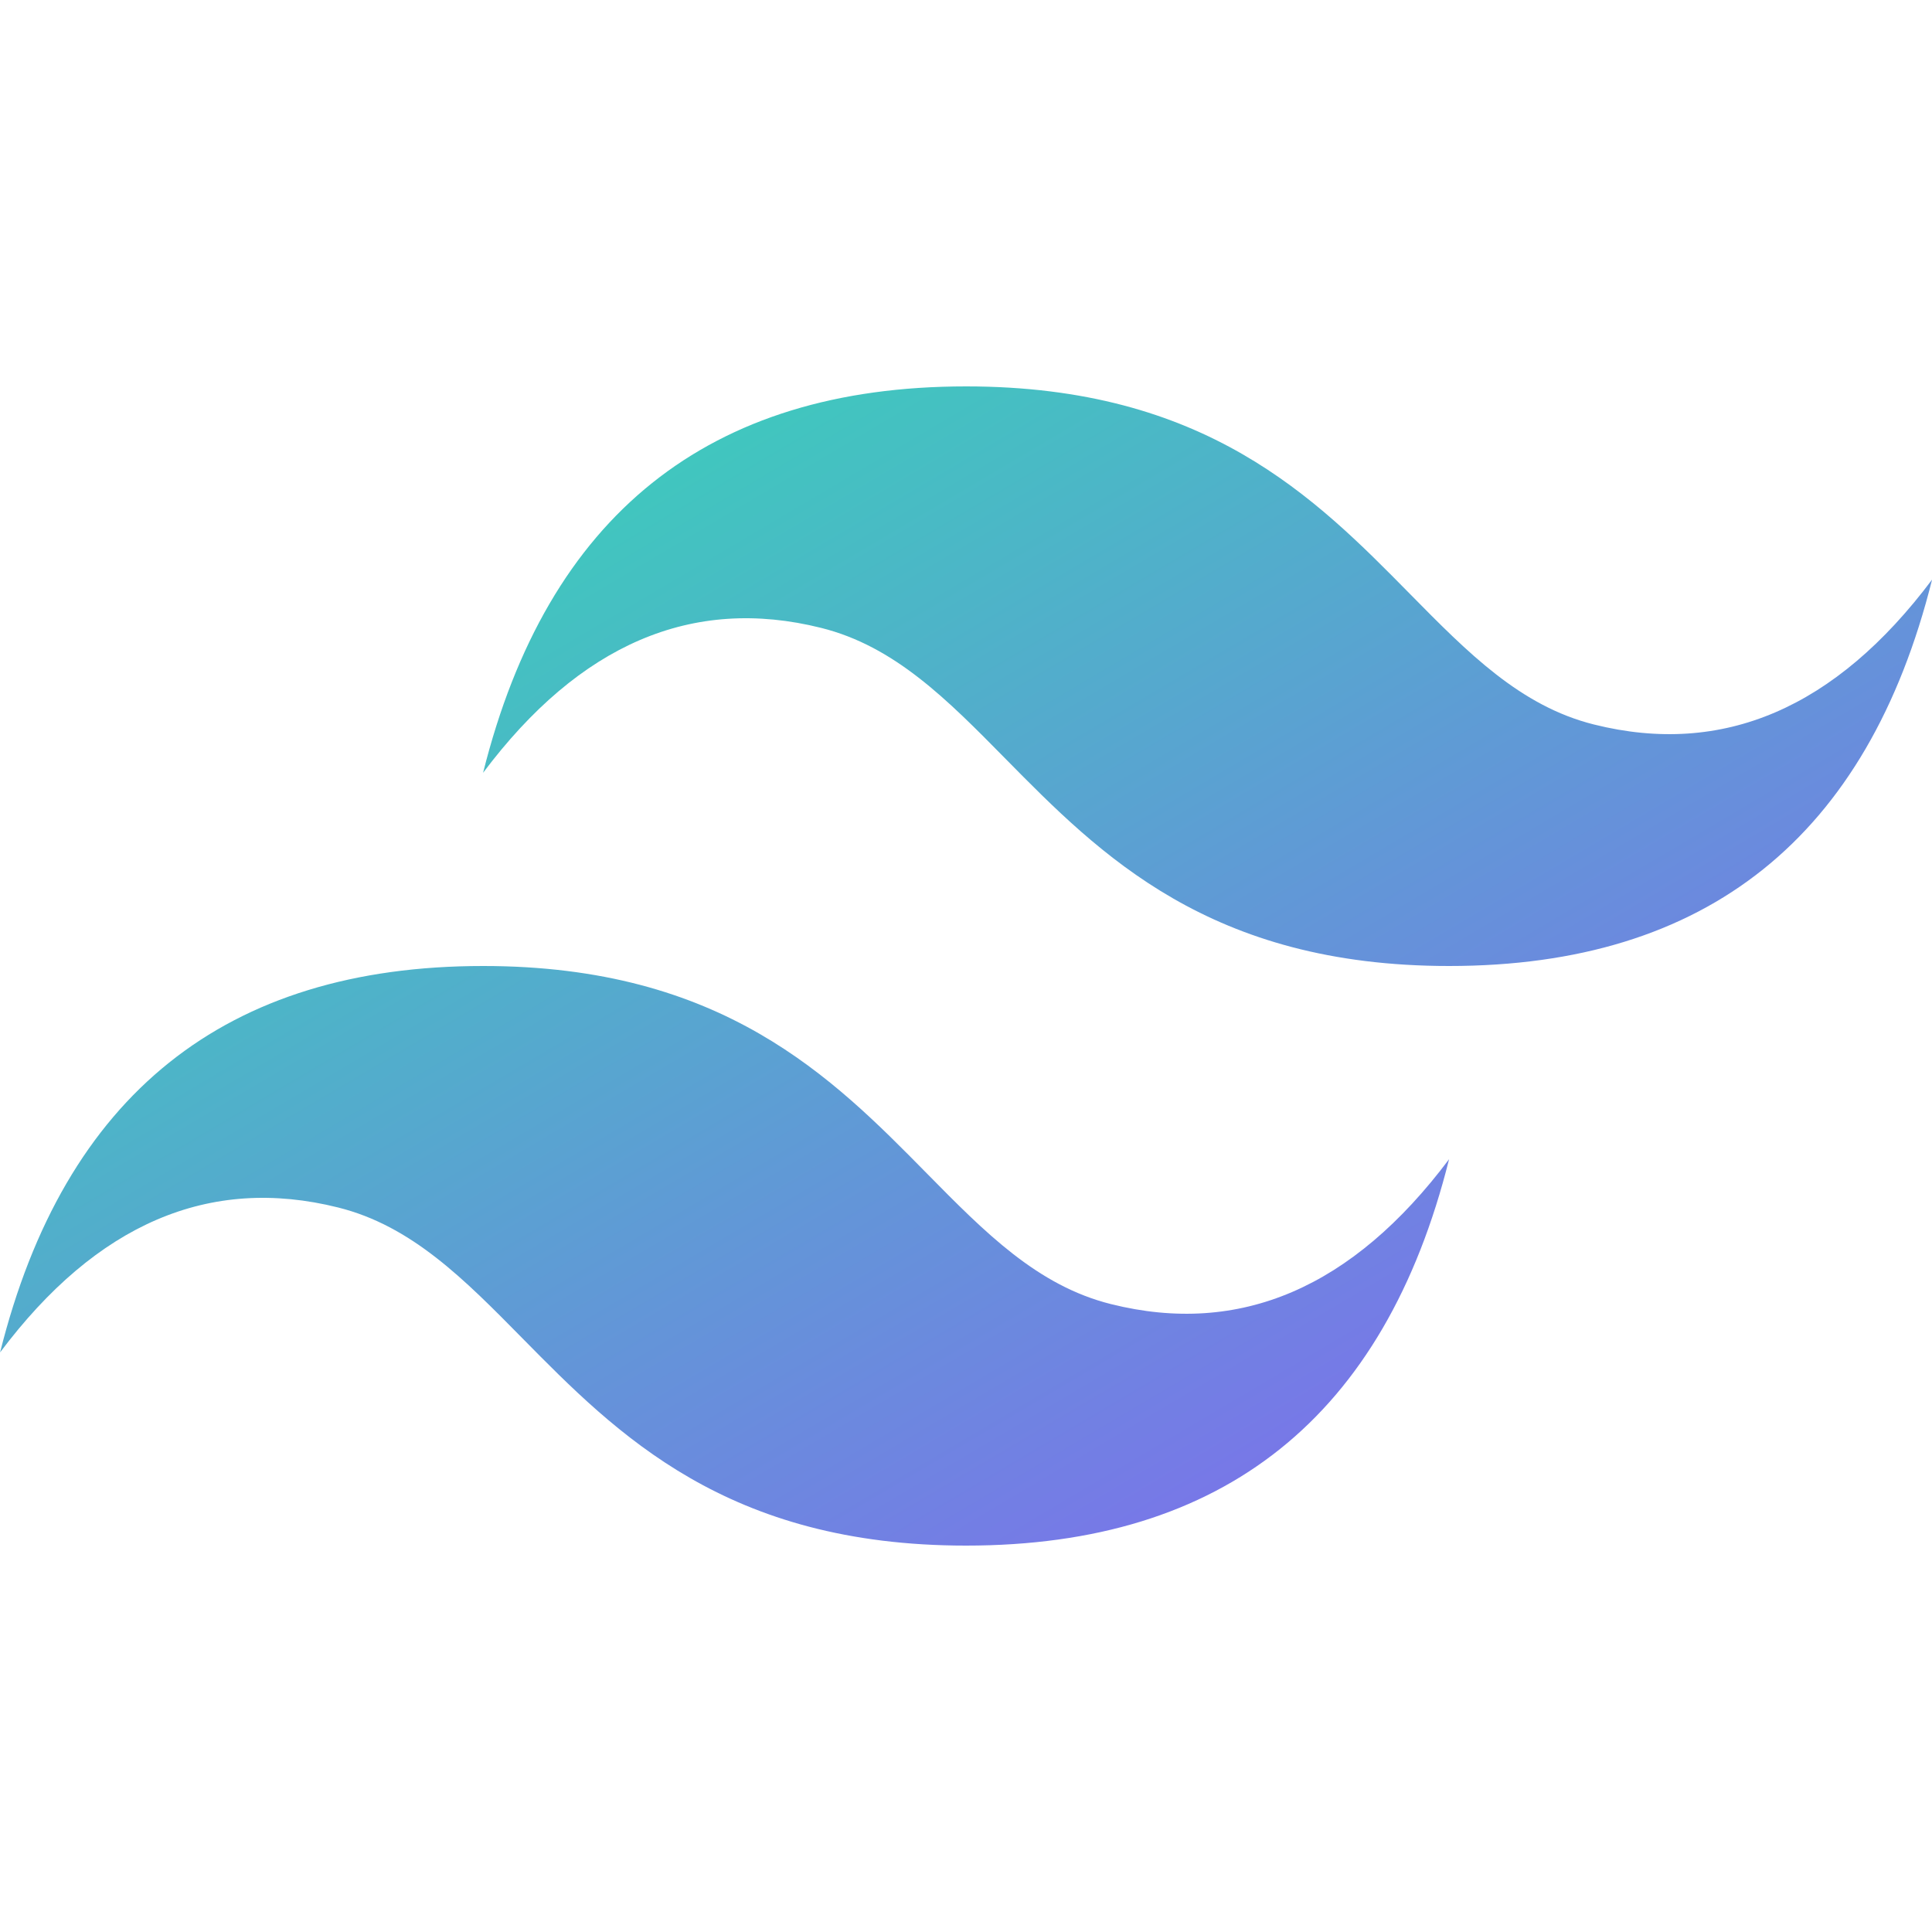
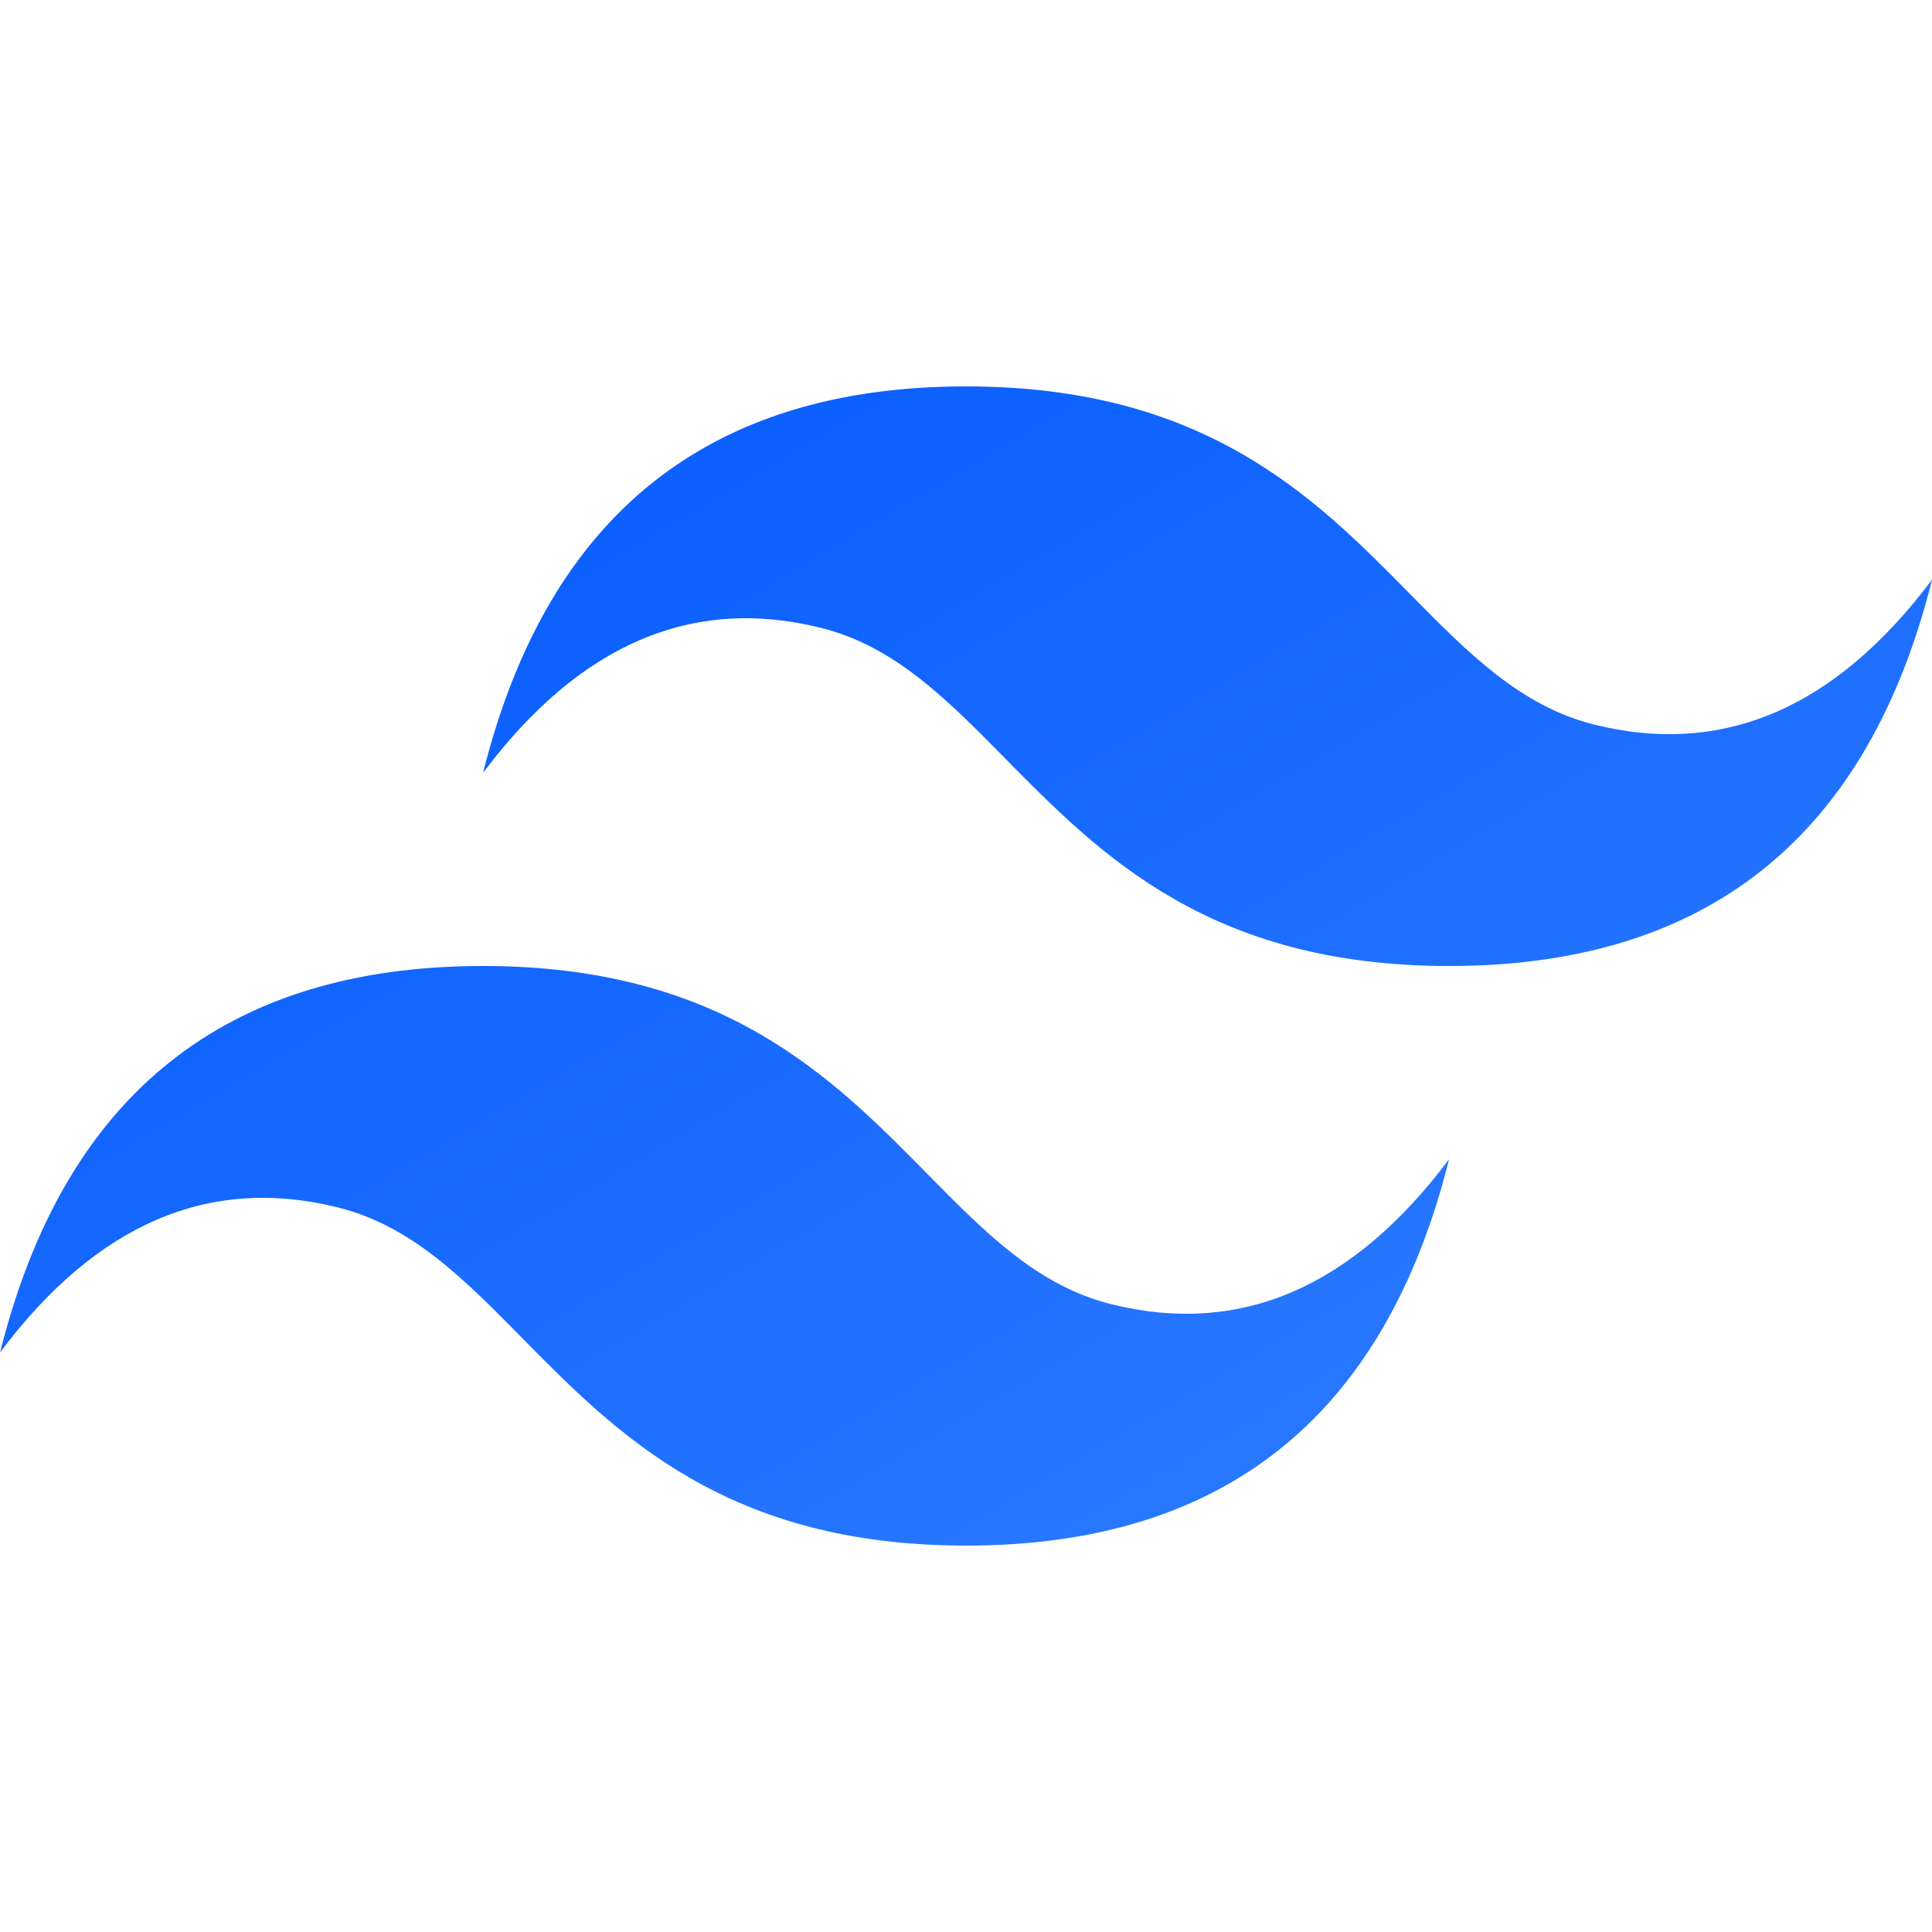
<svg xmlns="http://www.w3.org/2000/svg" fill="url(#g)" role="img" viewBox="0 0 24 24">
  <defs>
    <linearGradient id="g" x1="0" y1="0" x2="1" y2="1">
-       <stop offset="0" stop-color="#2de2b0" />
-       <stop offset="1" stop-color="#8b5cf6" />
+       <stop offset="0" stop-color="#0057ff" />
+       <stop offset="1" stop-color="#3380ff" />
    </linearGradient>
  </defs>
  <path d="M12.001,4.8c-3.2,0-5.2,1.6-6,4.8c1.2-1.6,2.6-2.2,4.2-1.8c0.913,0.228,1.565,0.89,2.288,1.624 C13.666,10.618,15.027,12,18.001,12c3.2,0,5.2-1.6,6-4.8c-1.2,1.6-2.6,2.2-4.2,1.8c-0.913-0.228-1.565-0.89-2.288-1.624 C16.337,6.182,14.976,4.8,12.001,4.8z M6.001,12c-3.2,0-5.2,1.6-6,4.8c1.2-1.6,2.6-2.2,4.2-1.8c0.913,0.228,1.565,0.89,2.288,1.624 c1.177,1.194,2.538,2.576,5.512,2.576c3.2,0,5.2-1.6,6-4.8c-1.2,1.6-2.6,2.2-4.2,1.8c-0.913-0.228-1.565-0.89-2.288-1.624 C10.337,13.382,8.976,12,6.001,12z" />
</svg>
